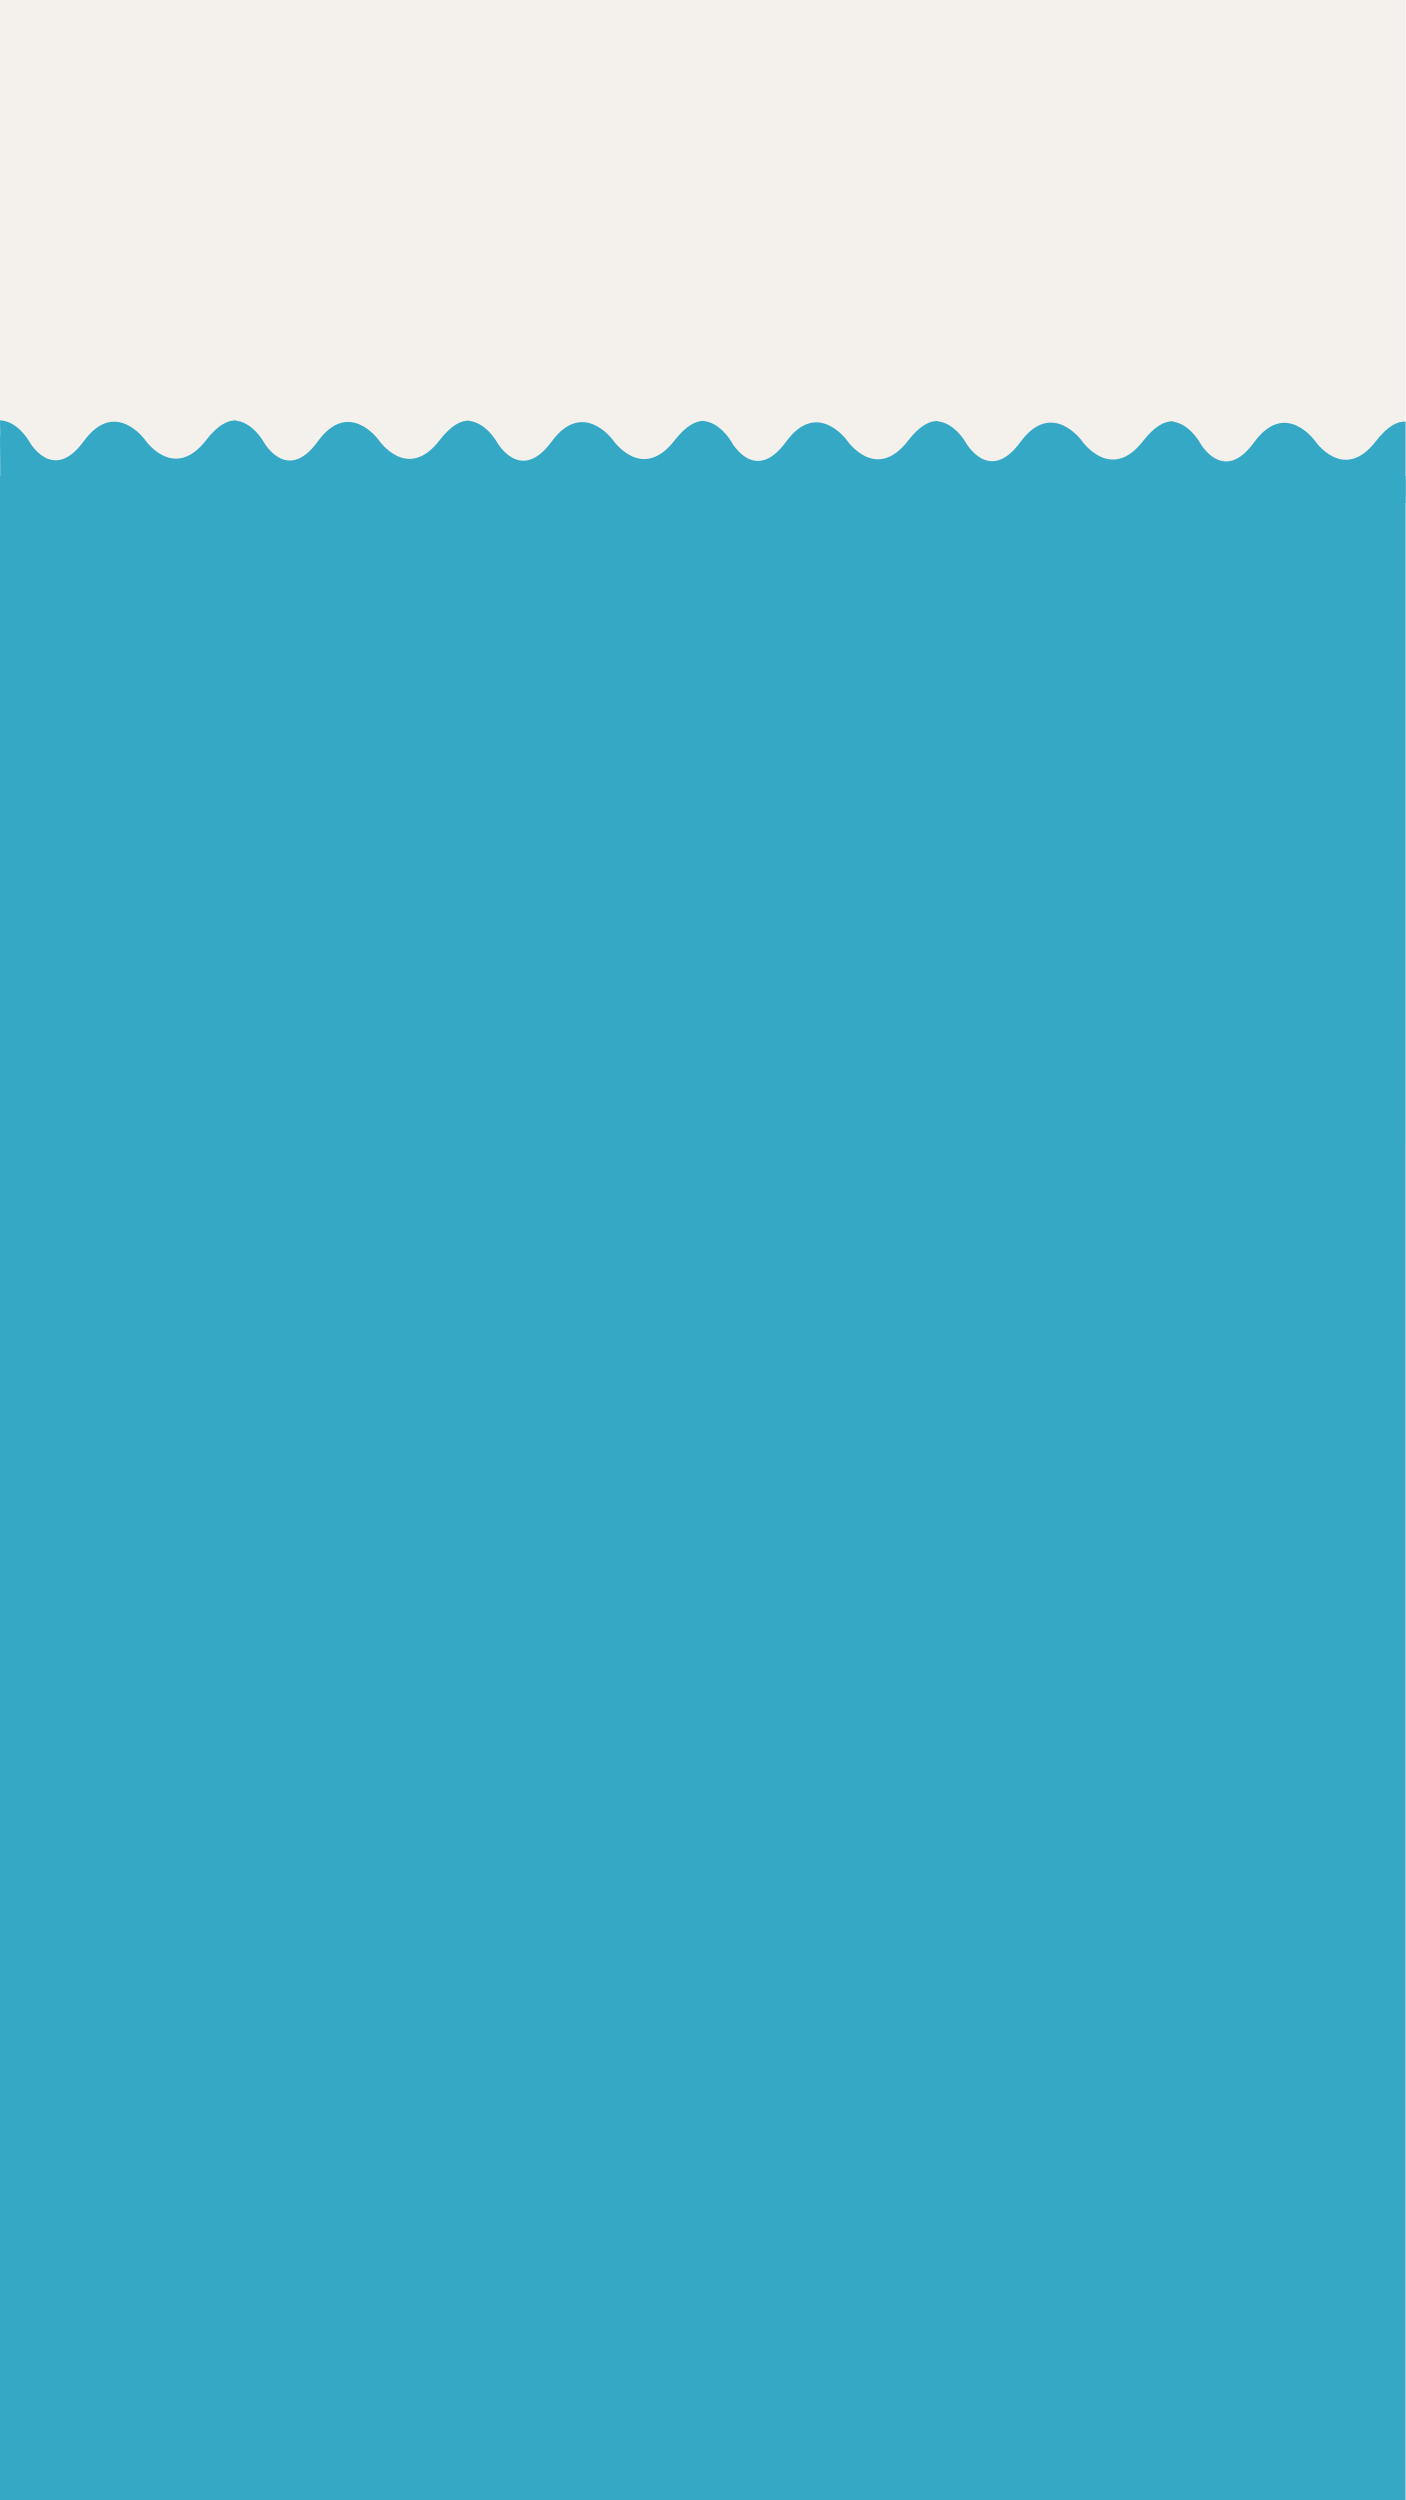
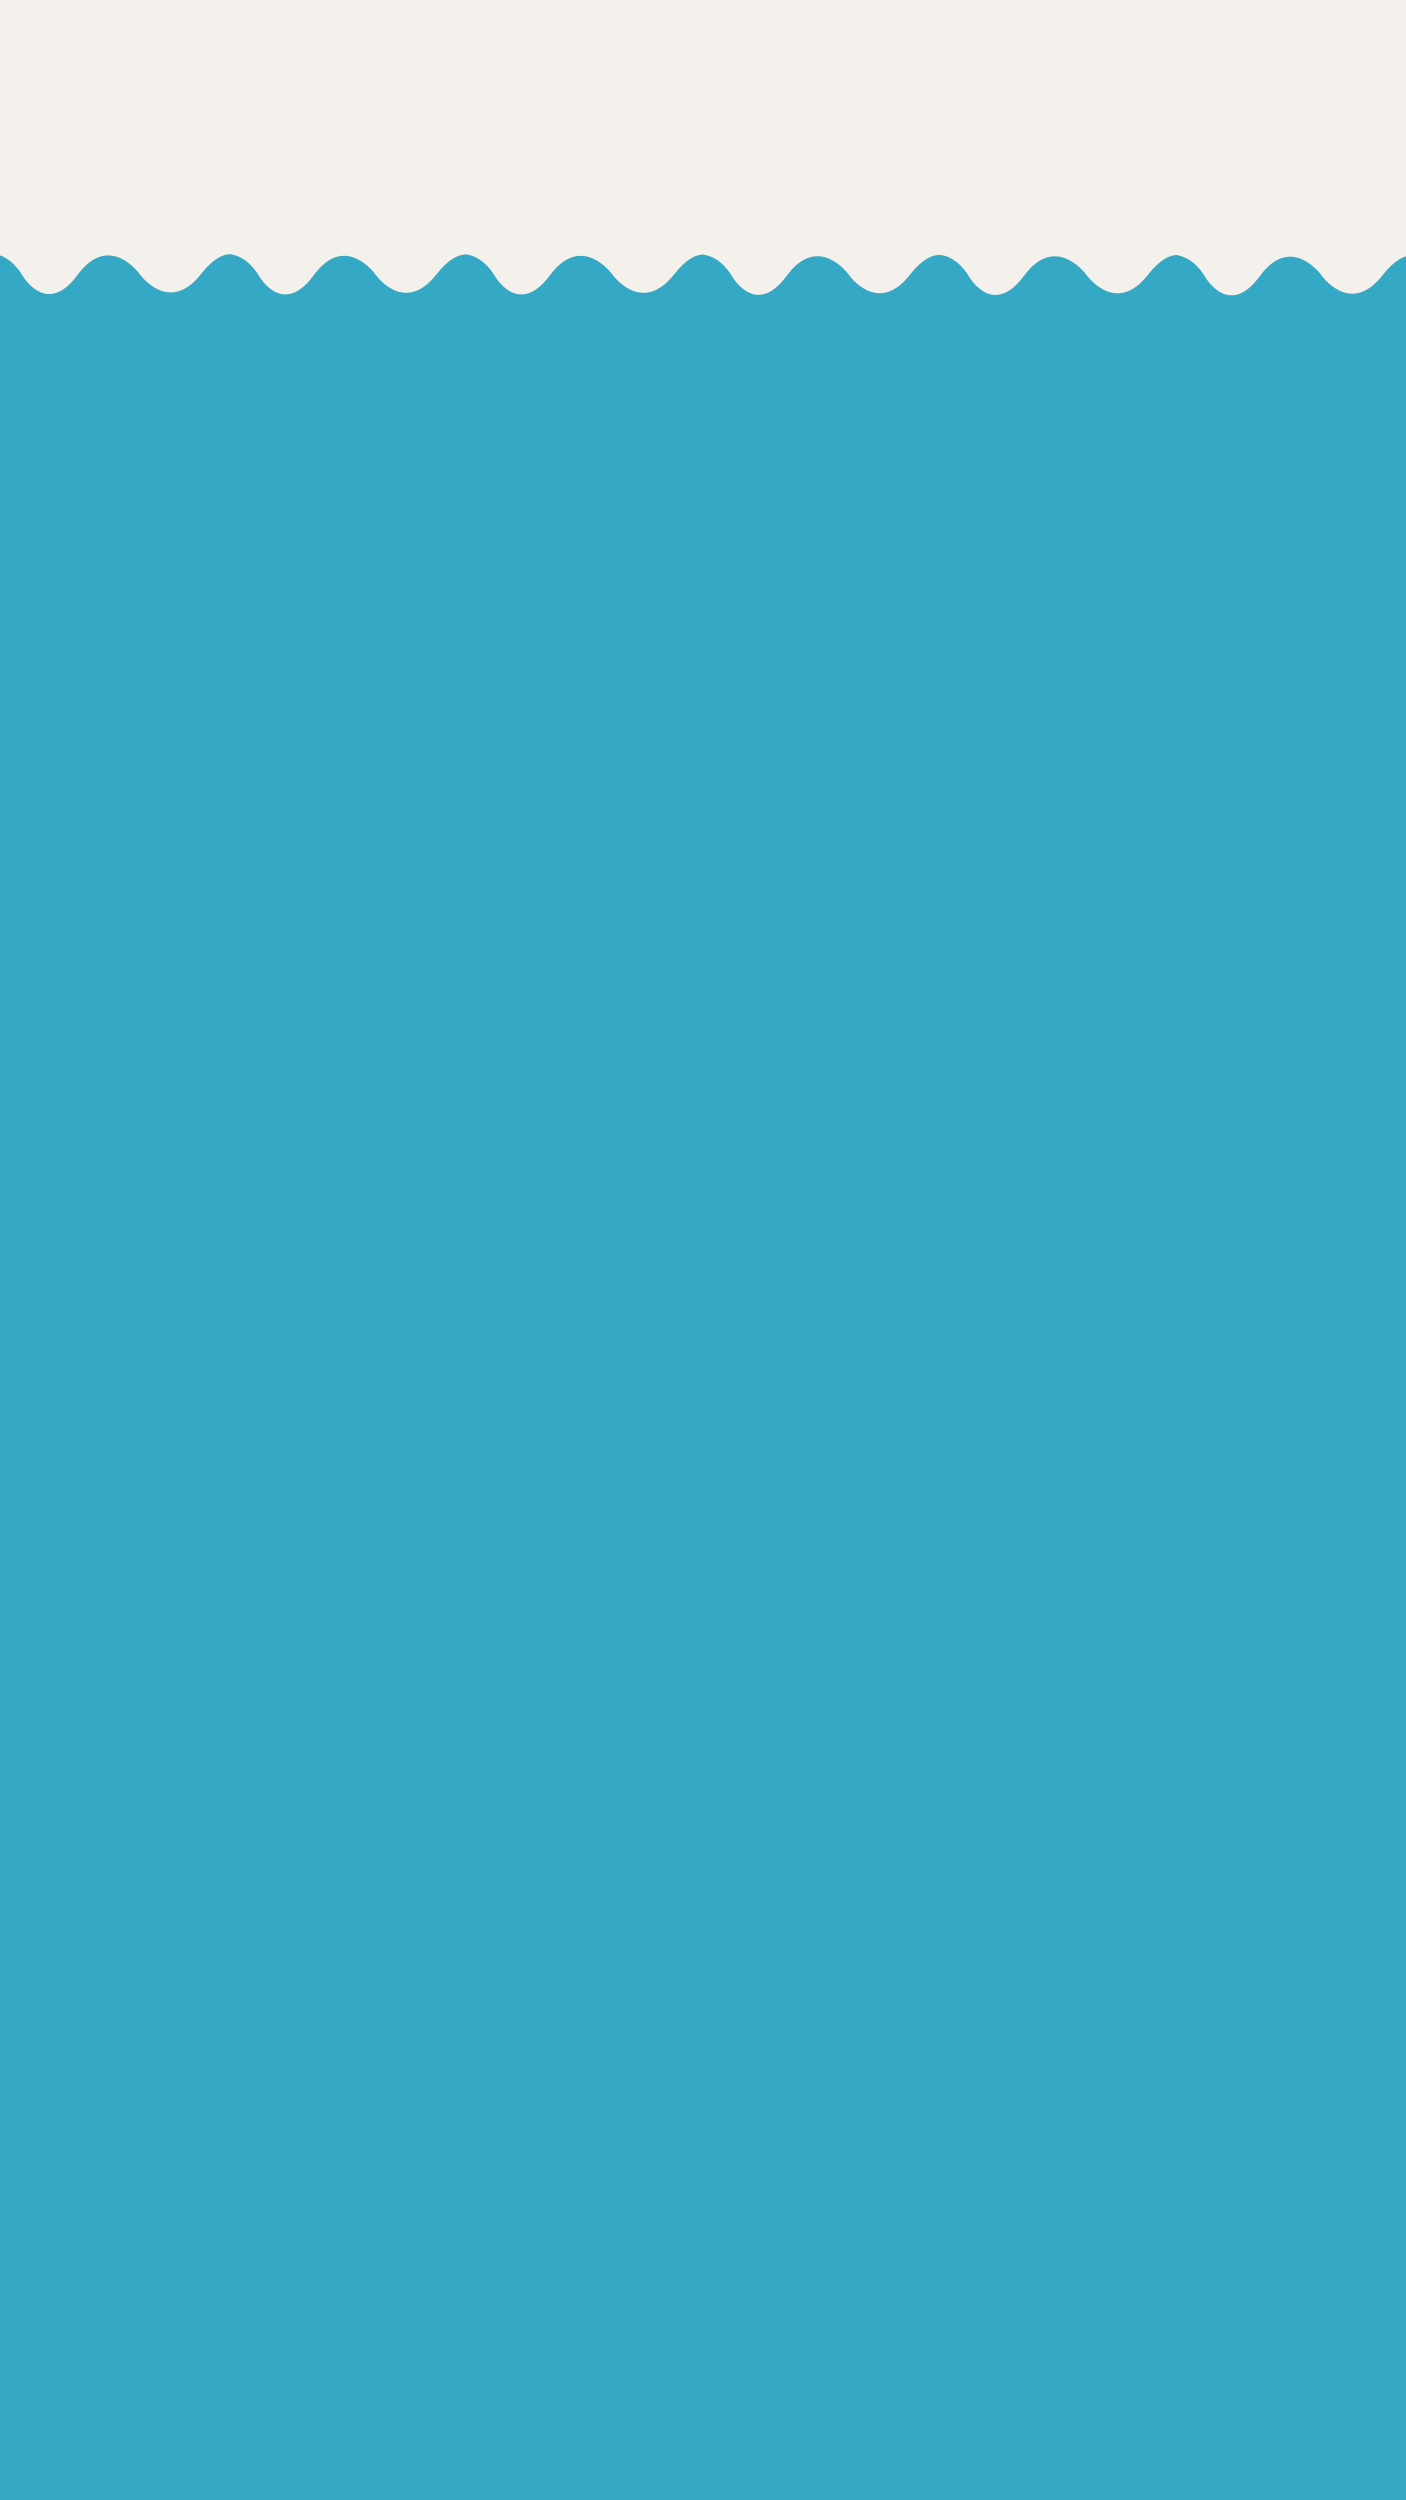
- <svg xmlns="http://www.w3.org/2000/svg" viewBox="869 12 375 667">
-   <defs>
-     <style>
-       .cls-1 {
-         fill: #f4f1ed;
-       }
- 
-       .cls-2 {
-         fill: #34a8c4;
-       }
-     </style>
-   </defs>
+ <svg xmlns="http://www.w3.org/2000/svg" version="1.1" id="Layer_1" x="0px" y="0px" viewBox="0 0 375 667" style="enable-background:new 0 0 375 667;" xml:space="preserve">
+   <style type="text/css">
+ 	.st0{fill:#F4F1ED;}
+ 	.st1{fill:#34A8C4;}
+ </style>
  <g id="bg" transform="translate(869 12)">
-     <rect id="Rectangle_4" data-name="Rectangle 4" class="cls-1" width="375" height="305" />
-     <g id="Group_4" data-name="Group 4" transform="translate(-0.8 -125.132)">
-       <g id="Group_1" data-name="Group 1" transform="translate(125.512 237.381)">
-         <path id="Path_4" data-name="Path 4" class="cls-2" d="M71.05,256.716v-5.185c-2.035-.181-4.855,1.158-7.967,5.185-8.667,11.217-16.388,0-16.388,0s-8.018-11.167-16.426.321-14.671,0-14.671,0-3.014-5.344-7.789-5.565c0,1.564.116,3.994,0,4.905.15,11.338,0,16.844,0,16.844H71.05Z" transform="translate(-7.81 -251.472)" />
-         <path id="Path_5" data-name="Path 5" class="cls-2" d="M70.6,256.716v-5.185c-2.02-.181-4.82,1.158-7.909,5.185-8.605,11.217-16.271,0-16.271,0s-7.961-11.167-16.309.321-14.566,0-14.566,0-2.992-5.344-7.733-5.565c0,1.564.115,3.994,0,4.905.149,11.338,0,16.844,0,16.844H70.6Z" transform="translate(54.885 -251.411)" />
+     <rect id="Rectangle_4" x="-872.4" y="-12" class="st0" width="381.8" height="305" />
+     <g id="Group_4" transform="translate(-0.8 -125.132)">
+       <g id="Group_1" transform="translate(125.512 237.381)">
+         <path id="Path_4" class="st1" d="M-805.8-51.1v-5.2c-2.1-0.2-4.9,1.2-8,5.2c-8.8,11.2-16.6,0-16.6,0s-8.1-11.2-16.6,0.3     c-8.5,11.5-14.8,0-14.8,0s-3-5.3-7.9-5.6c0,1.6,0.1,4,0,4.9c0.2,11.3,0,16.8,0,16.8h63.9V-51.1z" />
+         <path id="Path_5" class="st1" d="M-742.9-51v-5.2c-2-0.2-4.9,1.2-8,5.2c-8.7,11.2-16.4,0-16.4,0s-8-11.2-16.5,0.3     c-8.4,11.5-14.7,0-14.7,0s-3-5.3-7.8-5.6c0,1.6,0.1,4,0,4.9c0.2,11.3,0,16.8,0,16.8h63.4V-51z" />
      </g>
-       <g id="Group_2" data-name="Group 2" transform="translate(0.8 237.27)">
-         <path id="Path_4-2" data-name="Path 4" class="cls-2" d="M70.769,256.716v-5.185c-2.025-.181-4.833,1.158-7.931,5.185-8.629,11.217-16.315,0-16.315,0s-7.982-11.167-16.353.321-14.605,0-14.605,0-3-5.344-7.754-5.565c0,1.564.116,3.994,0,4.905.149,11.338,0,16.844,0,16.844H70.769Z" transform="translate(-7.81 -251.472)" />
-         <path id="Path_5-2" data-name="Path 5" class="cls-2" d="M70.451,256.716v-5.185c-2.015-.181-4.809,1.158-7.891,5.185-8.585,11.217-16.233,0-16.233,0s-7.942-11.167-16.271.321-14.532,0-14.532,0-2.985-5.344-7.715-5.565c0,1.564.115,3.994,0,4.905.149,11.338,0,16.844,0,16.844H70.451Z" transform="translate(54.739 -251.411)" />
+       <g id="Group_2" transform="translate(0.8 237.27)">
+         <path id="Path_4-2" class="st1" d="M-807.3-51.1v-5.2c-2-0.2-4.9,1.2-8,5.2c-8.7,11.2-16.5,0-16.5,0s-8.1-11.2-16.5,0.3     s-14.8,0-14.8,0s-3-5.3-7.8-5.6c0,1.6,0.1,4,0,4.9c0.2,11.3,0,16.8,0,16.8h63.6V-51.1z" />
+         <path id="Path_5-2" class="st1" d="M-744.5-51v-5.2c-2-0.2-4.9,1.2-8,5.2c-8.7,11.2-16.4,0-16.4,0s-8-11.2-16.4,0.3     s-14.7,0-14.7,0s-3-5.3-7.8-5.6c0,1.6,0.1,4,0,4.9c0.2,11.3,0,16.8,0,16.8h63.3V-51z" />
      </g>
-       <g id="Group_3" data-name="Group 3" transform="translate(250.61 237.508)">
-         <path id="Path_4-3" data-name="Path 4" class="cls-2" d="M70.973,256.716v-5.185c-2.032-.181-4.849,1.158-7.957,5.185-8.657,11.217-16.368,0-16.368,0s-8.008-11.167-16.406.321-14.653,0-14.653,0-3.01-5.344-7.779-5.565c0,1.564.116,3.994,0,4.905.15,11.338,0,16.844,0,16.844H70.973Z" transform="translate(-7.81 -251.472)" />
-         <path id="Path_5-3" data-name="Path 5" class="cls-2" d="M70.451,256.716v-5.185c-2.015-.181-4.809,1.158-7.891,5.185-8.585,11.217-16.233,0-16.233,0s-7.942-11.167-16.271.321-14.532,0-14.532,0-2.985-5.344-7.715-5.565c0,1.564.115,3.994,0,4.905.149,11.338,0,16.844,0,16.844H70.451Z" transform="translate(54.739 -251.411)" />
+       <g id="Group_3" transform="translate(250.61 237.508)">
+         <path id="Path_4-3" class="st1" d="M-804.5-51.1v-5.2c-2.1-0.2-4.9,1.2-8,5.2c-8.7,11.2-16.5,0-16.5,0s-8.1-11.2-16.6,0.3     s-14.8,0-14.8,0s-3-5.3-7.9-5.6c0,1.6,0.1,4,0,4.9c0.2,11.3,0,16.8,0,16.8h63.8V-51.1z" />
+         <path id="Path_5-3" class="st1" d="M-741.9-51v-5.2c-2-0.2-4.9,1.2-8,5.2c-8.7,11.2-16.4,0-16.4,0s-8-11.2-16.4,0.3     s-14.7,0-14.7,0s-3-5.3-7.8-5.6c0,1.6,0.1,4,0,4.9c0.2,11.3,0,16.8,0,16.8h63.3V-51z" />
      </g>
    </g>
-     <rect id="Rectangle_5" data-name="Rectangle 5" class="cls-2" width="375" height="540" transform="translate(0 127)" />
+     <rect id="Rectangle_5" x="-909.3" y="70.7" class="st1" width="418.6" height="590" />
  </g>
</svg>
